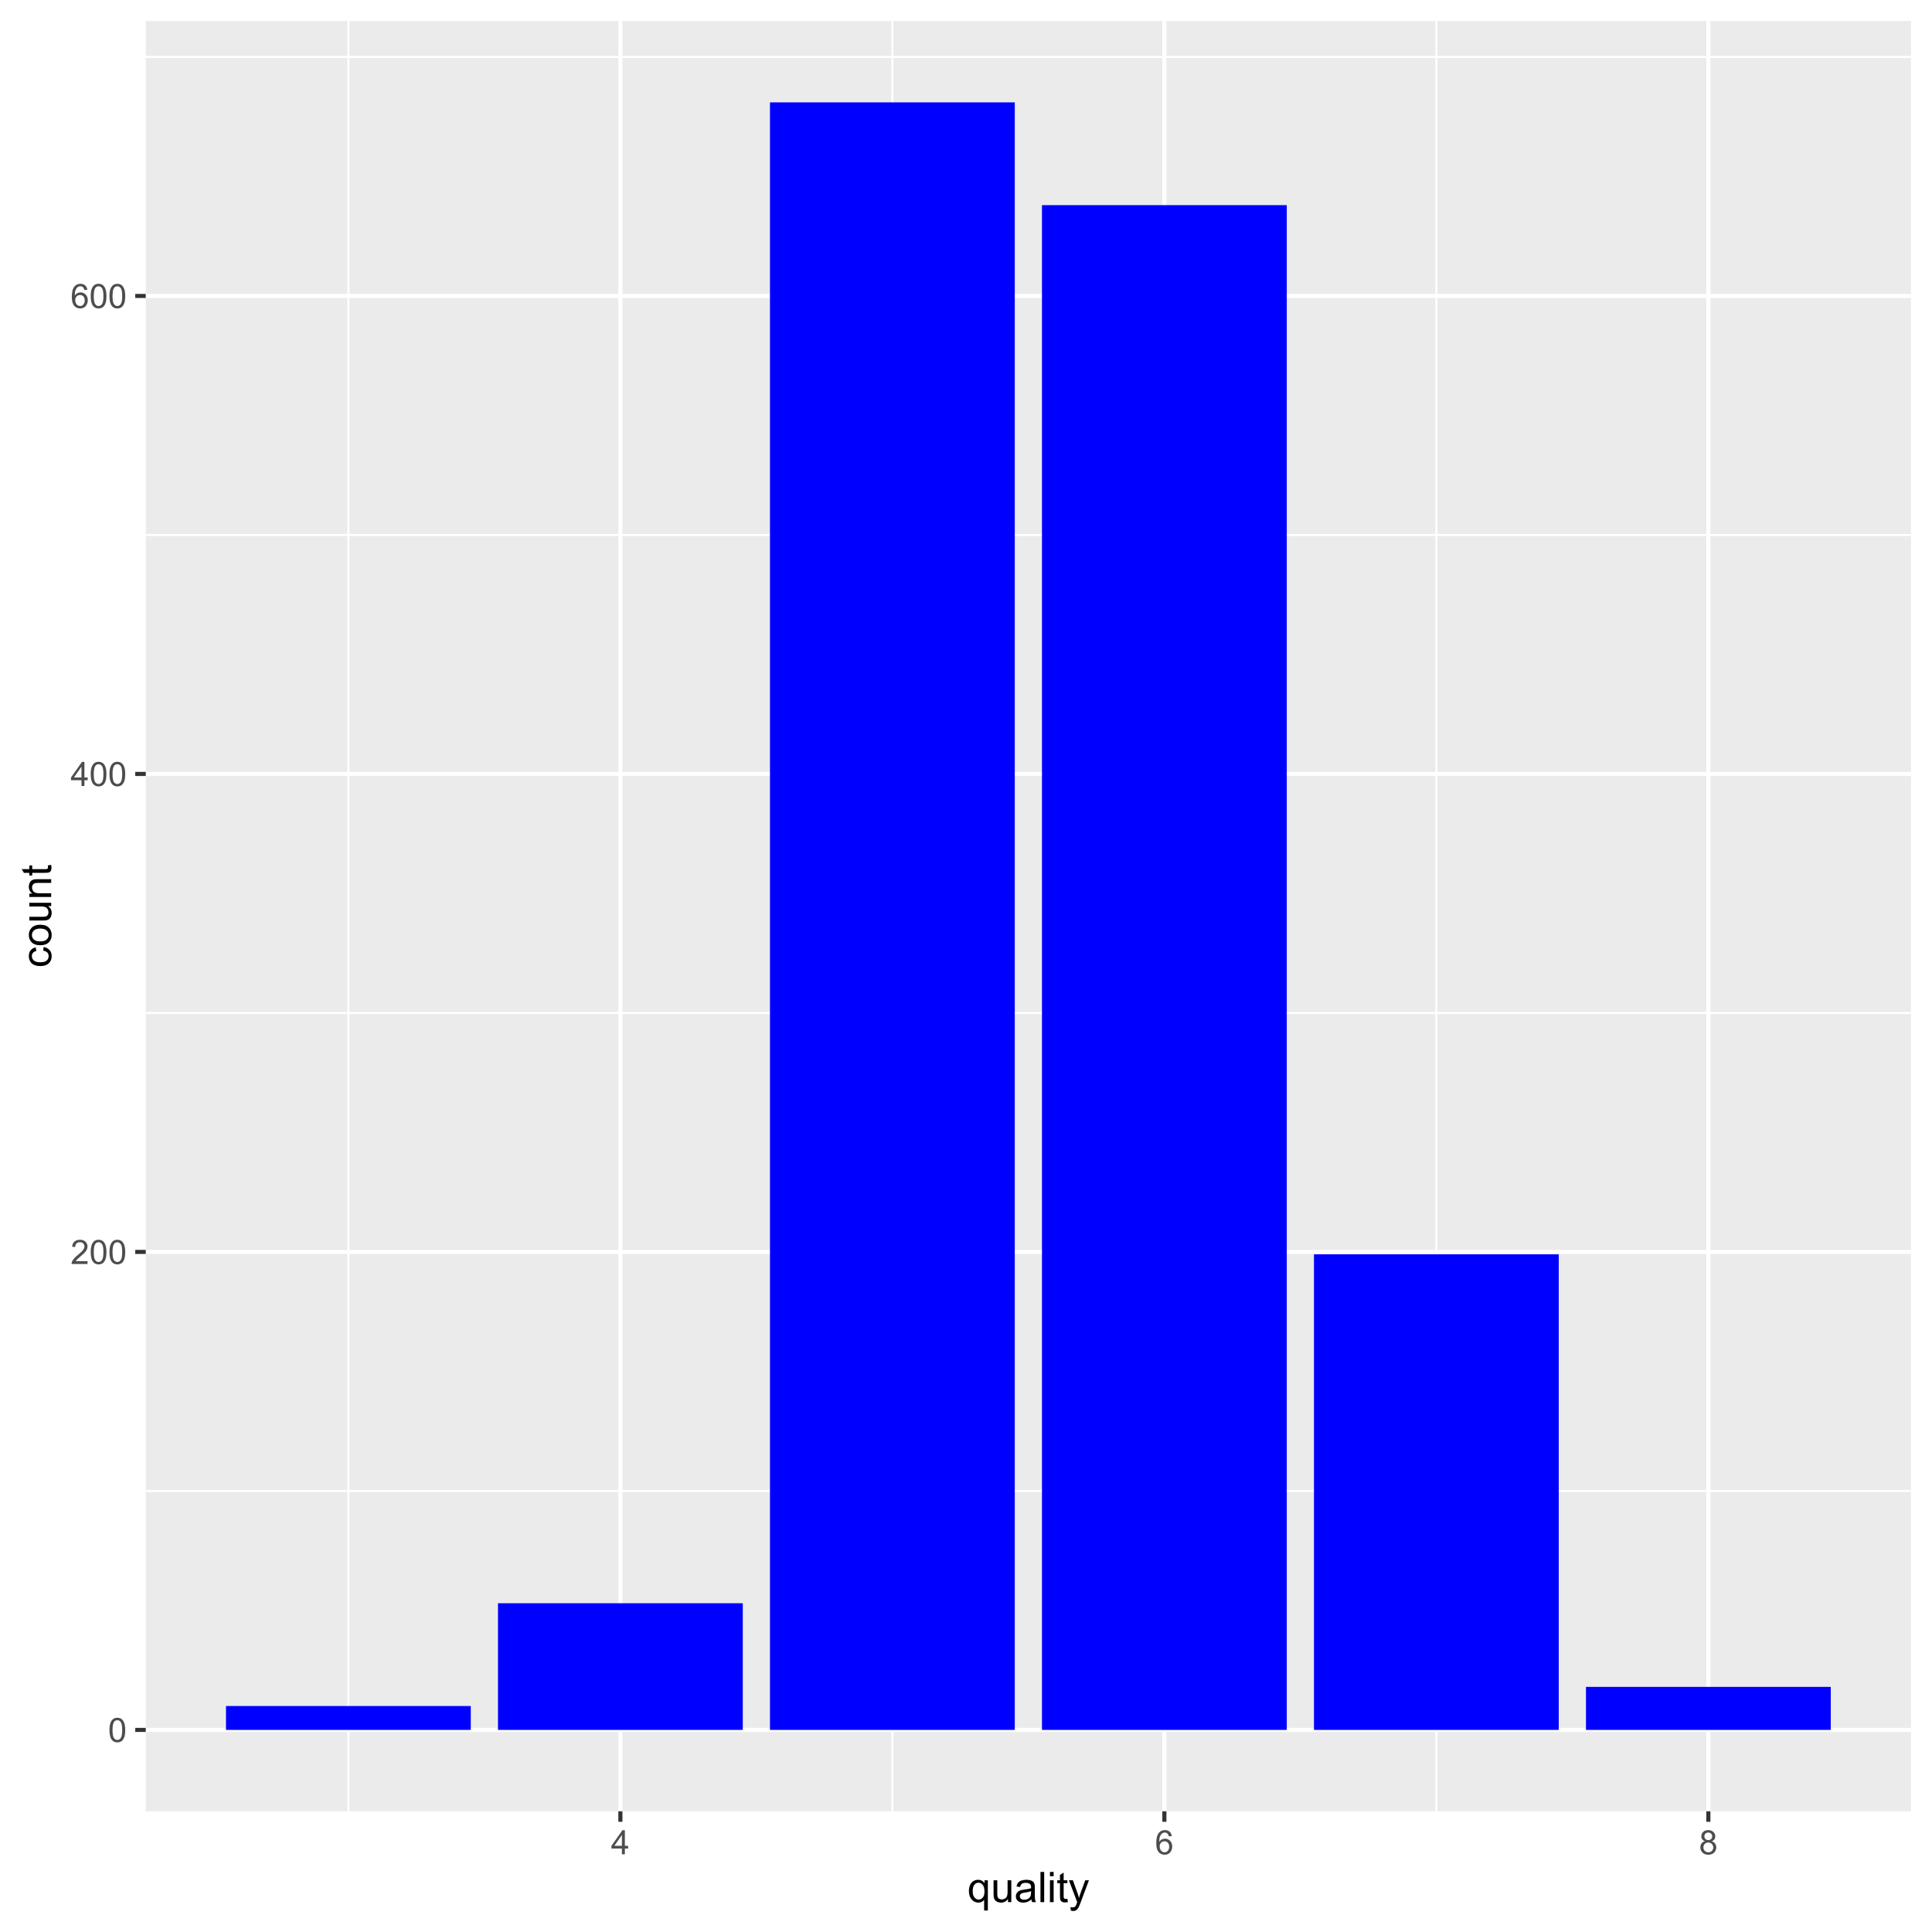
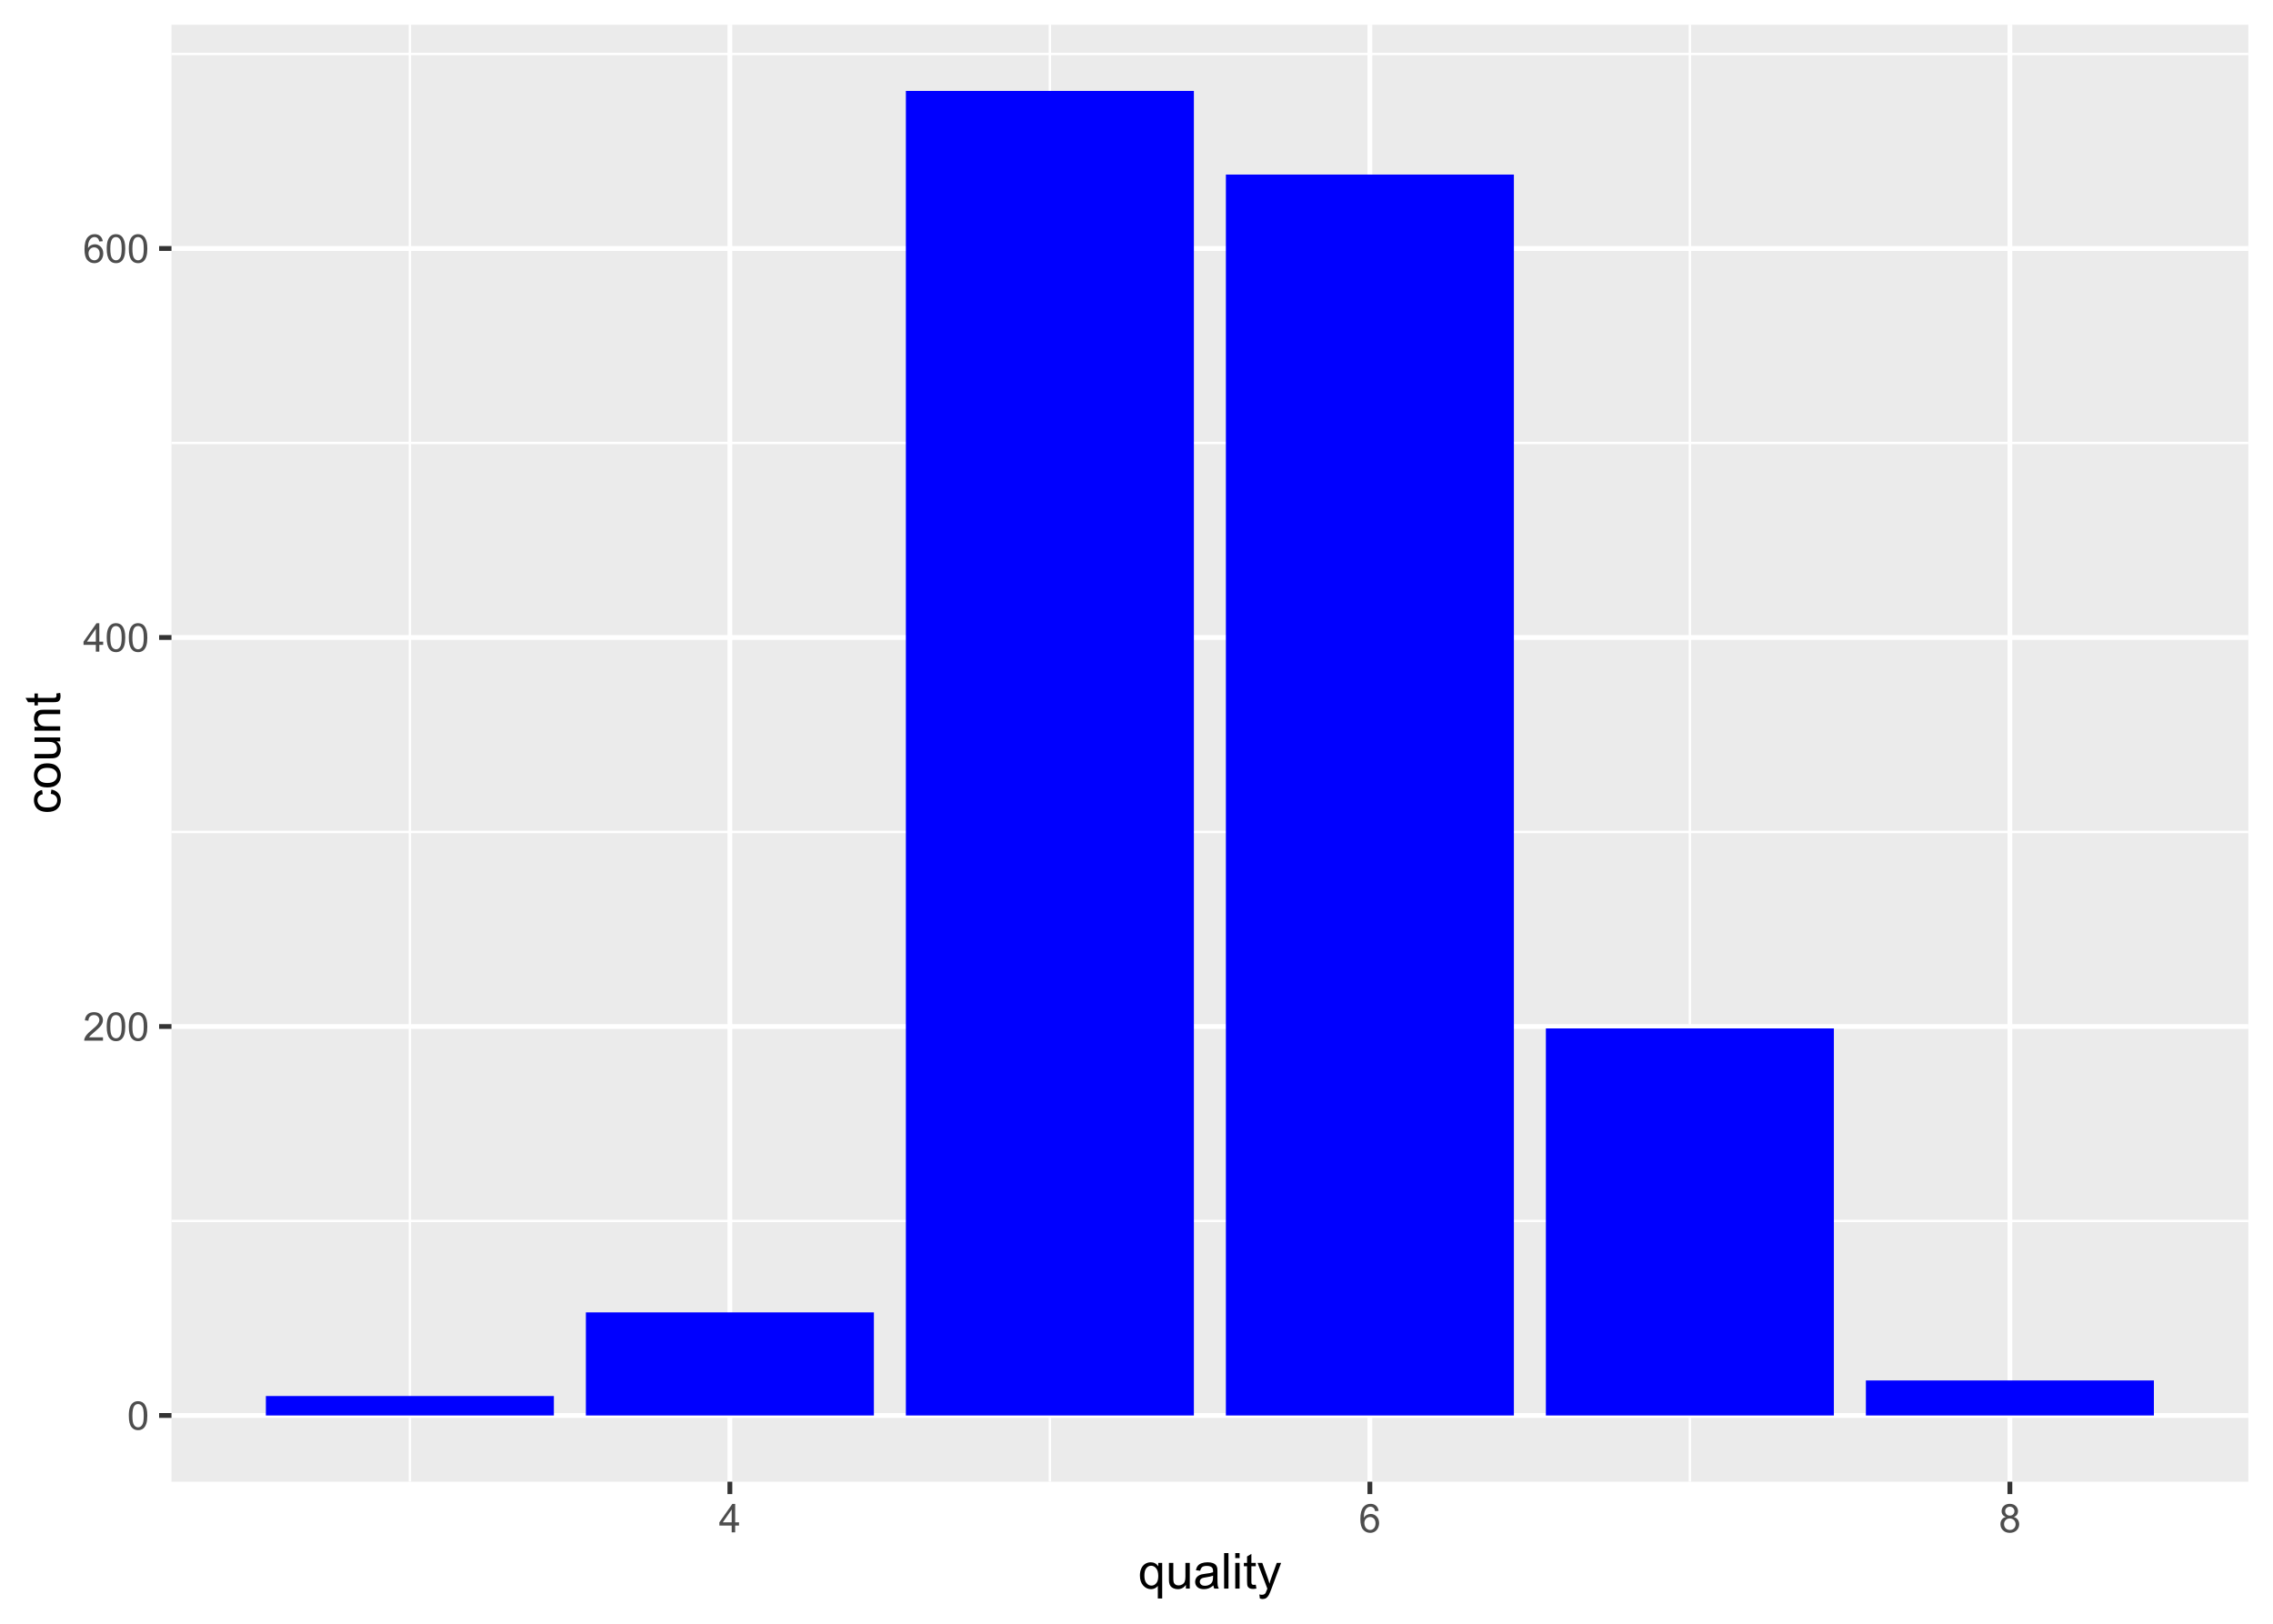
- <svg xmlns="http://www.w3.org/2000/svg" xmlns:xlink="http://www.w3.org/1999/xlink" width="504pt" height="504pt" viewBox="0 0 504 504" version="1.1">
+ <svg xmlns="http://www.w3.org/2000/svg" xmlns:xlink="http://www.w3.org/1999/xlink" width="504pt" height="360pt" viewBox="0 0 504 360" version="1.1">
  <defs>
    <g>
      <symbol overflow="visible" id="glyph0-0">
        <path style="stroke:none;" d="M 1.102 0 L 1.102 -5.5 L 5.5 -5.5 L 5.5 0 Z M 1.238 -0.137 L 5.363 -0.137 L 5.363 -5.363 L 1.238 -5.363 Z M 1.238 -0.137 " />
      </symbol>
      <symbol overflow="visible" id="glyph0-1">
        <path style="stroke:none;" d="M 0.367 -3.105 C 0.363 -3.848 0.438 -4.445 0.594 -4.902 C 0.742 -5.355 0.973 -5.707 1.277 -5.953 C 1.578 -6.199 1.957 -6.32 2.418 -6.324 C 2.754 -6.32 3.051 -6.254 3.309 -6.121 C 3.562 -5.984 3.773 -5.789 3.938 -5.531 C 4.102 -5.273 4.23 -4.961 4.328 -4.594 C 4.422 -4.227 4.469 -3.73 4.473 -3.105 C 4.469 -2.367 4.395 -1.77 4.242 -1.316 C 4.09 -0.859 3.863 -0.508 3.562 -0.262 C 3.258 -0.016 2.875 0.105 2.418 0.109 C 1.809 0.105 1.332 -0.109 0.988 -0.547 C 0.57 -1.066 0.363 -1.922 0.367 -3.105 Z M 1.16 -3.105 C 1.16 -2.07 1.281 -1.379 1.523 -1.039 C 1.766 -0.695 2.062 -0.527 2.418 -0.527 C 2.773 -0.527 3.074 -0.699 3.316 -1.043 C 3.559 -1.387 3.68 -2.074 3.68 -3.105 C 3.68 -4.145 3.559 -4.832 3.316 -5.172 C 3.074 -5.512 2.77 -5.684 2.41 -5.684 C 2.051 -5.684 1.77 -5.531 1.559 -5.234 C 1.293 -4.844 1.16 -4.137 1.16 -3.105 Z M 1.16 -3.105 " />
      </symbol>
      <symbol overflow="visible" id="glyph0-2">
        <path style="stroke:none;" d="M 4.43 -0.742 L 4.43 0 L 0.266 0 C 0.258 -0.188 0.289 -0.367 0.355 -0.539 C 0.461 -0.82 0.629 -1.098 0.863 -1.375 C 1.094 -1.648 1.434 -1.965 1.879 -2.328 C 2.562 -2.887 3.023 -3.332 3.266 -3.664 C 3.5 -3.988 3.621 -4.301 3.625 -4.594 C 3.621 -4.898 3.512 -5.156 3.297 -5.367 C 3.074 -5.578 2.789 -5.684 2.441 -5.684 C 2.066 -5.684 1.77 -5.57 1.547 -5.348 C 1.32 -5.125 1.207 -4.816 1.207 -4.422 L 0.414 -4.504 C 0.465 -5.094 0.668 -5.543 1.027 -5.855 C 1.379 -6.164 1.855 -6.32 2.457 -6.324 C 3.059 -6.32 3.539 -6.152 3.891 -5.82 C 4.242 -5.484 4.418 -5.07 4.422 -4.578 C 4.418 -4.32 4.367 -4.074 4.266 -3.832 C 4.164 -3.59 3.992 -3.332 3.754 -3.062 C 3.512 -2.793 3.113 -2.426 2.562 -1.957 C 2.094 -1.566 1.797 -1.301 1.664 -1.16 C 1.531 -1.02 1.422 -0.879 1.34 -0.742 Z M 4.43 -0.742 " />
      </symbol>
      <symbol overflow="visible" id="glyph0-3">
        <path style="stroke:none;" d="M 2.844 0 L 2.844 -1.508 L 0.113 -1.508 L 0.113 -2.219 L 2.988 -6.301 L 3.617 -6.301 L 3.617 -2.219 L 4.469 -2.219 L 4.469 -1.508 L 3.617 -1.508 L 3.617 0 Z M 2.844 -2.219 L 2.844 -5.059 L 0.871 -2.219 Z M 2.844 -2.219 " />
      </symbol>
      <symbol overflow="visible" id="glyph0-4">
        <path style="stroke:none;" d="M 4.379 -4.758 L 3.609 -4.695 C 3.539 -4.996 3.441 -5.219 3.316 -5.359 C 3.105 -5.574 2.848 -5.684 2.543 -5.688 C 2.297 -5.684 2.078 -5.617 1.895 -5.484 C 1.648 -5.305 1.457 -5.043 1.32 -4.703 C 1.176 -4.363 1.105 -3.879 1.102 -3.25 C 1.285 -3.531 1.512 -3.742 1.781 -3.879 C 2.051 -4.016 2.332 -4.082 2.629 -4.086 C 3.141 -4.082 3.578 -3.895 3.945 -3.516 C 4.305 -3.137 4.488 -2.645 4.492 -2.047 C 4.488 -1.648 4.402 -1.281 4.234 -0.941 C 4.062 -0.602 3.828 -0.34 3.531 -0.16 C 3.23 0.02 2.895 0.105 2.52 0.109 C 1.871 0.105 1.344 -0.129 0.941 -0.602 C 0.531 -1.074 0.328 -1.855 0.332 -2.949 C 0.328 -4.16 0.551 -5.047 1.004 -5.602 C 1.395 -6.082 1.926 -6.32 2.59 -6.324 C 3.086 -6.32 3.492 -6.184 3.809 -5.906 C 4.125 -5.629 4.312 -5.246 4.379 -4.758 Z M 1.219 -2.039 C 1.219 -1.773 1.273 -1.516 1.387 -1.273 C 1.5 -1.027 1.66 -0.844 1.863 -0.719 C 2.066 -0.59 2.277 -0.527 2.504 -0.527 C 2.828 -0.527 3.109 -0.656 3.348 -0.922 C 3.578 -1.184 3.695 -1.543 3.699 -2 C 3.695 -2.43 3.582 -2.773 3.352 -3.027 C 3.117 -3.273 2.824 -3.398 2.477 -3.402 C 2.121 -3.398 1.824 -3.273 1.582 -3.027 C 1.34 -2.773 1.219 -2.445 1.219 -2.039 Z M 1.219 -2.039 " />
      </symbol>
      <symbol overflow="visible" id="glyph0-5">
        <path style="stroke:none;" d="M 1.555 -3.418 C 1.23 -3.531 0.992 -3.699 0.84 -3.918 C 0.684 -4.133 0.609 -4.395 0.609 -4.699 C 0.609 -5.156 0.773 -5.539 1.102 -5.855 C 1.43 -6.164 1.867 -6.32 2.418 -6.324 C 2.969 -6.32 3.41 -6.16 3.746 -5.844 C 4.078 -5.523 4.246 -5.137 4.25 -4.68 C 4.246 -4.387 4.172 -4.133 4.02 -3.918 C 3.863 -3.699 3.629 -3.531 3.32 -3.418 C 3.707 -3.285 4 -3.082 4.203 -2.805 C 4.402 -2.52 4.504 -2.184 4.508 -1.801 C 4.504 -1.258 4.312 -0.805 3.934 -0.441 C 3.551 -0.074 3.051 0.105 2.434 0.109 C 1.809 0.105 1.309 -0.074 0.926 -0.441 C 0.543 -0.809 0.352 -1.27 0.355 -1.82 C 0.352 -2.23 0.457 -2.574 0.668 -2.852 C 0.875 -3.125 1.168 -3.312 1.555 -3.418 Z M 1.402 -4.727 C 1.398 -4.426 1.496 -4.184 1.688 -3.996 C 1.879 -3.805 2.129 -3.707 2.438 -3.711 C 2.734 -3.707 2.977 -3.801 3.168 -3.992 C 3.355 -4.176 3.449 -4.406 3.453 -4.684 C 3.449 -4.965 3.352 -5.203 3.16 -5.398 C 2.961 -5.586 2.719 -5.684 2.43 -5.688 C 2.129 -5.684 1.883 -5.59 1.691 -5.402 C 1.496 -5.215 1.398 -4.988 1.402 -4.727 Z M 1.152 -1.816 C 1.148 -1.598 1.199 -1.383 1.309 -1.176 C 1.41 -0.969 1.566 -0.809 1.773 -0.695 C 1.98 -0.582 2.203 -0.527 2.441 -0.527 C 2.809 -0.527 3.113 -0.645 3.355 -0.883 C 3.594 -1.121 3.715 -1.426 3.719 -1.793 C 3.715 -2.164 3.59 -2.469 3.344 -2.715 C 3.094 -2.957 2.785 -3.082 2.414 -3.082 C 2.051 -3.082 1.75 -2.961 1.512 -2.719 C 1.27 -2.477 1.148 -2.176 1.152 -1.816 Z M 1.152 -1.816 " />
      </symbol>
      <symbol overflow="visible" id="glyph1-0">
        <path style="stroke:none;" d="M 1.375 0 L 1.375 -6.875 L 6.875 -6.875 L 6.875 0 Z M 1.547 -0.172 L 6.703 -0.172 L 6.703 -6.703 L 1.547 -6.703 Z M 1.547 -0.172 " />
      </symbol>
      <symbol overflow="visible" id="glyph1-1">
        <path style="stroke:none;" d="M 4.359 2.188 L 4.359 -0.605 C 4.211 -0.391 4 -0.215 3.73 -0.078 C 3.457 0.062 3.168 0.129 2.867 0.129 C 2.188 0.129 1.605 -0.141 1.117 -0.68 C 0.629 -1.219 0.387 -1.961 0.387 -2.906 C 0.387 -3.477 0.484 -3.988 0.684 -4.445 C 0.883 -4.898 1.172 -5.242 1.551 -5.48 C 1.926 -5.711 2.34 -5.828 2.793 -5.832 C 3.496 -5.828 4.051 -5.531 4.457 -4.941 L 4.457 -5.703 L 5.328 -5.703 L 5.328 2.188 Z M 1.379 -2.867 C 1.375 -2.129 1.531 -1.578 1.84 -1.215 C 2.148 -0.844 2.516 -0.66 2.949 -0.664 C 3.355 -0.66 3.711 -0.836 4.012 -1.188 C 4.305 -1.535 4.453 -2.066 4.457 -2.781 C 4.453 -3.539 4.297 -4.109 3.988 -4.496 C 3.672 -4.875 3.305 -5.066 2.883 -5.07 C 2.465 -5.066 2.109 -4.891 1.816 -4.535 C 1.523 -4.176 1.375 -3.617 1.379 -2.867 Z M 1.379 -2.867 " />
      </symbol>
      <symbol overflow="visible" id="glyph1-2">
        <path style="stroke:none;" d="M 4.465 0 L 4.465 -0.836 C 4.02 -0.191 3.414 0.129 2.652 0.129 C 2.312 0.129 2 0.066 1.711 -0.062 C 1.418 -0.191 1.199 -0.355 1.059 -0.551 C 0.914 -0.746 0.816 -0.984 0.762 -1.266 C 0.723 -1.453 0.703 -1.754 0.703 -2.172 L 0.703 -5.703 L 1.672 -5.703 L 1.672 -2.539 C 1.668 -2.031 1.688 -1.691 1.73 -1.52 C 1.785 -1.262 1.914 -1.062 2.113 -0.922 C 2.309 -0.773 2.555 -0.703 2.848 -0.703 C 3.137 -0.703 3.406 -0.777 3.66 -0.926 C 3.914 -1.074 4.094 -1.273 4.199 -1.531 C 4.305 -1.785 4.359 -2.16 4.359 -2.648 L 4.359 -5.703 L 5.328 -5.703 L 5.328 0 Z M 4.465 0 " />
      </symbol>
      <symbol overflow="visible" id="glyph1-3">
        <path style="stroke:none;" d="M 4.445 -0.703 C 4.086 -0.398 3.742 -0.184 3.414 -0.059 C 3.082 0.066 2.727 0.129 2.348 0.129 C 1.719 0.129 1.238 -0.023 0.902 -0.328 C 0.566 -0.633 0.398 -1.023 0.398 -1.504 C 0.398 -1.781 0.461 -2.035 0.586 -2.27 C 0.711 -2.496 0.875 -2.684 1.086 -2.824 C 1.289 -2.965 1.523 -3.07 1.781 -3.141 C 1.969 -3.191 2.254 -3.238 2.641 -3.289 C 3.418 -3.375 3.992 -3.488 4.367 -3.621 C 4.367 -3.754 4.371 -3.836 4.371 -3.871 C 4.371 -4.266 4.277 -4.543 4.098 -4.703 C 3.848 -4.918 3.48 -5.027 2.996 -5.031 C 2.539 -5.027 2.203 -4.949 1.988 -4.793 C 1.77 -4.633 1.609 -4.352 1.508 -3.949 L 0.562 -4.078 C 0.648 -4.48 0.789 -4.805 0.988 -5.055 C 1.184 -5.301 1.469 -5.492 1.844 -5.629 C 2.215 -5.762 2.645 -5.828 3.137 -5.832 C 3.621 -5.828 4.02 -5.773 4.324 -5.66 C 4.629 -5.543 4.852 -5.398 4.996 -5.227 C 5.137 -5.055 5.238 -4.836 5.297 -4.57 C 5.328 -4.406 5.344 -4.109 5.344 -3.68 L 5.344 -2.391 C 5.344 -1.492 5.363 -0.922 5.406 -0.684 C 5.445 -0.445 5.527 -0.219 5.648 0 L 4.641 0 C 4.539 -0.199 4.473 -0.434 4.445 -0.703 Z M 4.367 -2.863 C 4.012 -2.719 3.488 -2.598 2.789 -2.496 C 2.391 -2.438 2.105 -2.371 1.941 -2.301 C 1.773 -2.227 1.648 -2.121 1.562 -1.988 C 1.473 -1.848 1.43 -1.695 1.43 -1.531 C 1.43 -1.27 1.527 -1.055 1.723 -0.887 C 1.918 -0.711 2.203 -0.625 2.578 -0.629 C 2.949 -0.625 3.277 -0.707 3.57 -0.871 C 3.859 -1.031 4.074 -1.254 4.211 -1.543 C 4.312 -1.754 4.363 -2.078 4.367 -2.508 Z M 4.367 -2.863 " />
      </symbol>
      <symbol overflow="visible" id="glyph1-4">
        <path style="stroke:none;" d="M 0.703 0 L 0.703 -7.875 L 1.672 -7.875 L 1.672 0 Z M 0.703 0 " />
      </symbol>
      <symbol overflow="visible" id="glyph1-5">
        <path style="stroke:none;" d="M 0.73 -6.762 L 0.73 -7.875 L 1.695 -7.875 L 1.695 -6.762 Z M 0.73 0 L 0.73 -5.703 L 1.695 -5.703 L 1.695 0 Z M 0.73 0 " />
      </symbol>
      <symbol overflow="visible" id="glyph1-6">
        <path style="stroke:none;" d="M 2.836 -0.863 L 2.977 -0.012 C 2.703 0.043 2.457 0.07 2.246 0.074 C 1.891 0.07 1.621 0.02 1.43 -0.09 C 1.234 -0.199 1.098 -0.348 1.02 -0.527 C 0.941 -0.707 0.902 -1.086 0.902 -1.672 L 0.902 -4.953 L 0.195 -4.953 L 0.195 -5.703 L 0.902 -5.703 L 0.902 -7.117 L 1.863 -7.695 L 1.863 -5.703 L 2.836 -5.703 L 2.836 -4.953 L 1.863 -4.953 L 1.863 -1.617 C 1.863 -1.34 1.879 -1.16 1.914 -1.086 C 1.945 -1.004 2 -0.941 2.078 -0.898 C 2.152 -0.848 2.262 -0.824 2.41 -0.828 C 2.516 -0.824 2.66 -0.836 2.836 -0.863 Z M 2.836 -0.863 " />
      </symbol>
      <symbol overflow="visible" id="glyph1-7">
        <path style="stroke:none;" d="M 0.684 2.195 L 0.574 1.289 C 0.785 1.344 0.969 1.371 1.129 1.375 C 1.34 1.371 1.512 1.336 1.641 1.266 C 1.77 1.195 1.875 1.094 1.961 0.969 C 2.02 0.867 2.117 0.629 2.258 0.246 C 2.27 0.191 2.301 0.113 2.344 0.012 L 0.176 -5.703 L 1.219 -5.703 L 2.406 -2.402 C 2.559 -1.98 2.695 -1.539 2.82 -1.078 C 2.926 -1.523 3.059 -1.957 3.219 -2.379 L 4.438 -5.703 L 5.402 -5.703 L 3.234 0.098 C 3 0.719 2.816 1.148 2.691 1.391 C 2.516 1.703 2.32 1.938 2.098 2.09 C 1.875 2.238 1.609 2.312 1.305 2.316 C 1.117 2.312 0.91 2.273 0.684 2.195 Z M 0.684 2.195 " />
      </symbol>
      <symbol overflow="visible" id="glyph2-0">
        <path style="stroke:none;" d="M 0 -1.375 L -6.875 -1.375 L -6.875 -6.875 L 0 -6.875 Z M -0.172 -1.547 L -0.172 -6.703 L -6.703 -6.703 L -6.703 -1.547 Z M -0.172 -1.547 " />
      </symbol>
      <symbol overflow="visible" id="glyph2-1">
        <path style="stroke:none;" d="M -2.09 -4.445 L -1.965 -5.398 C -1.309 -5.289 -0.797 -5.023 -0.426 -4.598 C -0.055 -4.168 0.129 -3.645 0.129 -3.023 C 0.129 -2.242 -0.125 -1.613 -0.637 -1.141 C -1.145 -0.664 -1.875 -0.426 -2.832 -0.43 C -3.441 -0.426 -3.98 -0.527 -4.445 -0.734 C -4.906 -0.938 -5.254 -1.25 -5.484 -1.668 C -5.715 -2.082 -5.828 -2.535 -5.832 -3.031 C -5.828 -3.645 -5.672 -4.152 -5.363 -4.547 C -5.047 -4.941 -4.602 -5.191 -4.027 -5.305 L -3.883 -4.367 C -4.262 -4.273 -4.551 -4.117 -4.746 -3.891 C -4.941 -3.664 -5.039 -3.387 -5.039 -3.066 C -5.039 -2.574 -4.863 -2.18 -4.516 -1.879 C -4.164 -1.57 -3.613 -1.418 -2.859 -1.422 C -2.09 -1.418 -1.531 -1.566 -1.184 -1.863 C -0.836 -2.156 -0.66 -2.539 -0.664 -3.012 C -0.66 -3.391 -0.777 -3.707 -1.012 -3.961 C -1.242 -4.215 -1.602 -4.375 -2.09 -4.445 Z M -2.09 -4.445 " />
      </symbol>
      <symbol overflow="visible" id="glyph2-2">
        <path style="stroke:none;" d="M -2.852 -0.367 C -3.906 -0.363 -4.688 -0.656 -5.199 -1.246 C -5.617 -1.734 -5.828 -2.332 -5.832 -3.039 C -5.828 -3.82 -5.574 -4.461 -5.062 -4.961 C -4.547 -5.457 -3.836 -5.707 -2.934 -5.711 C -2.195 -5.707 -1.617 -5.598 -1.199 -5.379 C -0.777 -5.156 -0.449 -4.832 -0.219 -4.414 C 0.016 -3.992 0.129 -3.535 0.129 -3.039 C 0.129 -2.238 -0.125 -1.594 -0.637 -1.105 C -1.148 -0.609 -1.887 -0.363 -2.852 -0.367 Z M -2.852 -1.359 C -2.121 -1.359 -1.574 -1.516 -1.211 -1.836 C -0.844 -2.152 -0.66 -2.555 -0.664 -3.039 C -0.66 -3.516 -0.844 -3.914 -1.211 -4.234 C -1.574 -4.551 -2.133 -4.711 -2.883 -4.715 C -3.586 -4.711 -4.117 -4.551 -4.484 -4.234 C -4.844 -3.91 -5.027 -3.512 -5.031 -3.039 C -5.027 -2.555 -4.848 -2.152 -4.488 -1.836 C -4.129 -1.516 -3.582 -1.359 -2.852 -1.359 Z M -2.852 -1.359 " />
      </symbol>
      <symbol overflow="visible" id="glyph2-3">
        <path style="stroke:none;" d="M 0 -4.465 L -0.836 -4.465 C -0.191 -4.02 0.129 -3.414 0.129 -2.652 C 0.129 -2.312 0.066 -2 -0.062 -1.711 C -0.191 -1.418 -0.355 -1.199 -0.551 -1.059 C -0.746 -0.914 -0.984 -0.816 -1.266 -0.762 C -1.453 -0.723 -1.754 -0.703 -2.172 -0.703 L -5.703 -0.703 L -5.703 -1.672 L -2.539 -1.672 C -2.031 -1.668 -1.691 -1.688 -1.52 -1.73 C -1.262 -1.785 -1.062 -1.914 -0.918 -2.113 C -0.773 -2.309 -0.703 -2.555 -0.703 -2.848 C -0.703 -3.137 -0.777 -3.406 -0.926 -3.66 C -1.074 -3.914 -1.273 -4.094 -1.531 -4.199 C -1.785 -4.305 -2.16 -4.359 -2.648 -4.359 L -5.703 -4.359 L -5.703 -5.328 L 0 -5.328 Z M 0 -4.465 " />
      </symbol>
      <symbol overflow="visible" id="glyph2-4">
        <path style="stroke:none;" d="M 0 -0.727 L -5.703 -0.727 L -5.703 -1.594 L -4.895 -1.594 C -5.516 -2.012 -5.828 -2.617 -5.832 -3.41 C -5.828 -3.754 -5.766 -4.066 -5.645 -4.355 C -5.52 -4.641 -5.359 -4.859 -5.16 -5.004 C -4.957 -5.145 -4.719 -5.242 -4.445 -5.305 C -4.266 -5.336 -3.953 -5.355 -3.508 -5.359 L 0 -5.359 L 0 -4.395 L -3.469 -4.395 C -3.863 -4.395 -4.156 -4.355 -4.352 -4.281 C -4.543 -4.203 -4.699 -4.07 -4.82 -3.879 C -4.934 -3.688 -4.992 -3.461 -4.996 -3.207 C -4.992 -2.793 -4.859 -2.438 -4.602 -2.141 C -4.336 -1.836 -3.844 -1.688 -3.117 -1.691 L 0 -1.691 Z M 0 -0.727 " />
      </symbol>
      <symbol overflow="visible" id="glyph2-5">
        <path style="stroke:none;" d="M -0.863 -2.836 L -0.012 -2.977 C 0.043 -2.703 0.07 -2.457 0.074 -2.246 C 0.07 -1.891 0.02 -1.621 -0.09 -1.43 C -0.199 -1.234 -0.348 -1.098 -0.527 -1.02 C -0.707 -0.941 -1.086 -0.902 -1.672 -0.902 L -4.953 -0.902 L -4.953 -0.195 L -5.703 -0.195 L -5.703 -0.902 L -7.117 -0.902 L -7.695 -1.863 L -5.703 -1.863 L -5.703 -2.836 L -4.953 -2.836 L -4.953 -1.863 L -1.617 -1.863 C -1.34 -1.863 -1.16 -1.879 -1.082 -1.914 C -1 -1.945 -0.938 -2 -0.895 -2.078 C -0.848 -2.152 -0.824 -2.262 -0.828 -2.41 C -0.824 -2.516 -0.836 -2.66 -0.863 -2.836 Z M -0.863 -2.836 " />
      </symbol>
    </g>
    <clipPath id="clip1">
-       <path d="M 38.023 5.48 L 498.523 5.48 L 498.523 472.512 L 38.023 472.512 Z M 38.023 5.48 " />
+       <path d="M 38.023 5.48 L 498.523 5.48 L 498.523 328.512 L 38.023 328.512 Z M 38.023 5.48 " />
    </clipPath>
    <clipPath id="clip2">
-       <path d="M 38.023 388 L 498.523 388 L 498.523 390 L 38.023 390 Z M 38.023 388 " />
+       <path d="M 38.023 270 L 498.523 270 L 498.523 271 L 38.023 271 Z M 38.023 270 " />
    </clipPath>
    <clipPath id="clip3">
-       <path d="M 38.023 263 L 498.523 263 L 498.523 265 L 38.023 265 Z M 38.023 263 " />
+       <path d="M 38.023 184 L 498.523 184 L 498.523 185 L 38.023 185 Z M 38.023 184 " />
    </clipPath>
    <clipPath id="clip4">
-       <path d="M 38.023 139 L 498.523 139 L 498.523 140 L 38.023 140 Z M 38.023 139 " />
+       <path d="M 38.023 97 L 498.523 97 L 498.523 99 L 38.023 99 Z M 38.023 97 " />
    </clipPath>
    <clipPath id="clip5">
-       <path d="M 38.023 14 L 498.523 14 L 498.523 16 L 38.023 16 Z M 38.023 14 " />
+       <path d="M 38.023 11 L 498.523 11 L 498.523 13 L 38.023 13 Z M 38.023 11 " />
    </clipPath>
    <clipPath id="clip6">
-       <path d="M 90 5.48 L 92 5.48 L 92 472.512 L 90 472.512 Z M 90 5.48 " />
+       <path d="M 90 5.48 L 92 5.48 L 92 328.512 L 90 328.512 Z M 90 5.48 " />
    </clipPath>
    <clipPath id="clip7">
-       <path d="M 232 5.48 L 234 5.48 L 234 472.512 L 232 472.512 Z M 232 5.48 " />
+       <path d="M 232 5.48 L 234 5.48 L 234 328.512 L 232 328.512 Z M 232 5.48 " />
    </clipPath>
    <clipPath id="clip8">
-       <path d="M 374 5.48 L 375 5.48 L 375 472.512 L 374 472.512 Z M 374 5.48 " />
+       <path d="M 374 5.48 L 375 5.48 L 375 328.512 L 374 328.512 Z M 374 5.48 " />
    </clipPath>
    <clipPath id="clip9">
-       <path d="M 38.023 450 L 498.523 450 L 498.523 452 L 38.023 452 Z M 38.023 450 " />
+       <path d="M 38.023 313 L 498.523 313 L 498.523 315 L 38.023 315 Z M 38.023 313 " />
    </clipPath>
    <clipPath id="clip10">
-       <path d="M 38.023 326 L 498.523 326 L 498.523 328 L 38.023 328 Z M 38.023 326 " />
+       <path d="M 38.023 227 L 498.523 227 L 498.523 229 L 38.023 229 Z M 38.023 227 " />
    </clipPath>
    <clipPath id="clip11">
-       <path d="M 38.023 201 L 498.523 201 L 498.523 203 L 38.023 203 Z M 38.023 201 " />
+       <path d="M 38.023 140 L 498.523 140 L 498.523 142 L 38.023 142 Z M 38.023 140 " />
    </clipPath>
    <clipPath id="clip12">
-       <path d="M 38.023 76 L 498.523 76 L 498.523 78 L 38.023 78 Z M 38.023 76 " />
+       <path d="M 38.023 54 L 498.523 54 L 498.523 56 L 38.023 56 Z M 38.023 54 " />
    </clipPath>
    <clipPath id="clip13">
-       <path d="M 161 5.48 L 163 5.48 L 163 472.512 L 161 472.512 Z M 161 5.48 " />
+       <path d="M 161 5.48 L 163 5.48 L 163 328.512 L 161 328.512 Z M 161 5.48 " />
    </clipPath>
    <clipPath id="clip14">
-       <path d="M 303 5.48 L 305 5.48 L 305 472.512 L 303 472.512 Z M 303 5.48 " />
+       <path d="M 303 5.48 L 305 5.48 L 305 328.512 L 303 328.512 Z M 303 5.48 " />
    </clipPath>
    <clipPath id="clip15">
-       <path d="M 445 5.48 L 447 5.48 L 447 472.512 L 445 472.512 Z M 445 5.48 " />
+       <path d="M 445 5.48 L 447 5.48 L 447 328.512 L 445 328.512 Z M 445 5.48 " />
    </clipPath>
  </defs>
-   <g id="surface7216">
-     <rect x="0" y="0" width="504" height="504" style="fill:rgb(100%,100%,100%);fill-opacity:1;stroke:none;" />
-     <rect x="0" y="0" width="504" height="504" style="fill:rgb(100%,100%,100%);fill-opacity:1;stroke:none;" />
-     <path style="fill:none;stroke-width:1.067;stroke-linecap:round;stroke-linejoin:round;stroke:rgb(100%,100%,100%);stroke-opacity:1;stroke-miterlimit:10;" d="M 0 504 L 504 504 L 504 0 L 0 0 Z M 0 504 " />
+   <g id="surface205">
+     <rect x="0" y="0" width="504" height="360" style="fill:rgb(100%,100%,100%);fill-opacity:1;stroke:none;" />
+     <rect x="0" y="0" width="504" height="360" style="fill:rgb(100%,100%,100%);fill-opacity:1;stroke:none;" />
+     <path style="fill:none;stroke-width:1.067;stroke-linecap:round;stroke-linejoin:round;stroke:rgb(100%,100%,100%);stroke-opacity:1;stroke-miterlimit:10;" d="M 0 360 L 504 360 L 504 0 L 0 0 Z M 0 360 " />
    <g clip-path="url(#clip1)" clip-rule="nonzero">
-       <path style=" stroke:none;fill-rule:nonzero;fill:rgb(92.157%,92.157%,92.157%);fill-opacity:1;" d="M 38.023 472.508 L 498.523 472.508 L 498.523 5.477 L 38.023 5.477 Z M 38.023 472.508 " />
+       <path style=" stroke:none;fill-rule:nonzero;fill:rgb(92.157%,92.157%,92.157%);fill-opacity:1;" d="M 38.023 328.508 L 498.523 328.508 L 498.523 5.477 L 38.023 5.477 Z M 38.023 328.508 " />
    </g>
    <g clip-path="url(#clip2)" clip-rule="nonzero">
-       <path style="fill:none;stroke-width:0.533;stroke-linecap:butt;stroke-linejoin:round;stroke:rgb(100%,100%,100%);stroke-opacity:1;stroke-miterlimit:10;" d="M 38.023 388.934 L 498.52 388.934 " />
+       <path style="fill:none;stroke-width:0.533;stroke-linecap:butt;stroke-linejoin:round;stroke:rgb(100%,100%,100%);stroke-opacity:1;stroke-miterlimit:10;" d="M 38.023 270.703 L 498.52 270.703 " />
    </g>
    <g clip-path="url(#clip3)" clip-rule="nonzero">
-       <path style="fill:none;stroke-width:0.533;stroke-linecap:butt;stroke-linejoin:round;stroke:rgb(100%,100%,100%);stroke-opacity:1;stroke-miterlimit:10;" d="M 38.023 264.246 L 498.52 264.246 " />
+       <path style="fill:none;stroke-width:0.533;stroke-linecap:butt;stroke-linejoin:round;stroke:rgb(100%,100%,100%);stroke-opacity:1;stroke-miterlimit:10;" d="M 38.023 184.457 L 498.52 184.457 " />
    </g>
    <g clip-path="url(#clip4)" clip-rule="nonzero">
-       <path style="fill:none;stroke-width:0.533;stroke-linecap:butt;stroke-linejoin:round;stroke:rgb(100%,100%,100%);stroke-opacity:1;stroke-miterlimit:10;" d="M 38.023 139.555 L 498.52 139.555 " />
+       <path style="fill:none;stroke-width:0.533;stroke-linecap:butt;stroke-linejoin:round;stroke:rgb(100%,100%,100%);stroke-opacity:1;stroke-miterlimit:10;" d="M 38.023 98.215 L 498.52 98.215 " />
    </g>
    <g clip-path="url(#clip5)" clip-rule="nonzero">
-       <path style="fill:none;stroke-width:0.533;stroke-linecap:butt;stroke-linejoin:round;stroke:rgb(100%,100%,100%);stroke-opacity:1;stroke-miterlimit:10;" d="M 38.023 14.863 L 498.52 14.863 " />
+       <path style="fill:none;stroke-width:0.533;stroke-linecap:butt;stroke-linejoin:round;stroke:rgb(100%,100%,100%);stroke-opacity:1;stroke-miterlimit:10;" d="M 38.023 11.969 L 498.52 11.969 " />
    </g>
    <g clip-path="url(#clip6)" clip-rule="nonzero">
-       <path style="fill:none;stroke-width:0.533;stroke-linecap:butt;stroke-linejoin:round;stroke:rgb(100%,100%,100%);stroke-opacity:1;stroke-miterlimit:10;" d="M 90.883 472.508 L 90.883 5.48 " />
+       <path style="fill:none;stroke-width:0.533;stroke-linecap:butt;stroke-linejoin:round;stroke:rgb(100%,100%,100%);stroke-opacity:1;stroke-miterlimit:10;" d="M 90.883 328.508 L 90.883 5.48 " />
    </g>
    <g clip-path="url(#clip7)" clip-rule="nonzero">
-       <path style="fill:none;stroke-width:0.533;stroke-linecap:butt;stroke-linejoin:round;stroke:rgb(100%,100%,100%);stroke-opacity:1;stroke-miterlimit:10;" d="M 232.793 472.508 L 232.793 5.48 " />
+       <path style="fill:none;stroke-width:0.533;stroke-linecap:butt;stroke-linejoin:round;stroke:rgb(100%,100%,100%);stroke-opacity:1;stroke-miterlimit:10;" d="M 232.793 328.508 L 232.793 5.48 " />
    </g>
    <g clip-path="url(#clip8)" clip-rule="nonzero">
-       <path style="fill:none;stroke-width:0.533;stroke-linecap:butt;stroke-linejoin:round;stroke:rgb(100%,100%,100%);stroke-opacity:1;stroke-miterlimit:10;" d="M 374.703 472.508 L 374.703 5.48 " />
+       <path style="fill:none;stroke-width:0.533;stroke-linecap:butt;stroke-linejoin:round;stroke:rgb(100%,100%,100%);stroke-opacity:1;stroke-miterlimit:10;" d="M 374.703 328.508 L 374.703 5.48 " />
    </g>
    <g clip-path="url(#clip9)" clip-rule="nonzero">
-       <path style="fill:none;stroke-width:1.067;stroke-linecap:butt;stroke-linejoin:round;stroke:rgb(100%,100%,100%);stroke-opacity:1;stroke-miterlimit:10;" d="M 38.023 451.281 L 498.52 451.281 " />
+       <path style="fill:none;stroke-width:1.067;stroke-linecap:butt;stroke-linejoin:round;stroke:rgb(100%,100%,100%);stroke-opacity:1;stroke-miterlimit:10;" d="M 38.023 313.824 L 498.52 313.824 " />
    </g>
    <g clip-path="url(#clip10)" clip-rule="nonzero">
-       <path style="fill:none;stroke-width:1.067;stroke-linecap:butt;stroke-linejoin:round;stroke:rgb(100%,100%,100%);stroke-opacity:1;stroke-miterlimit:10;" d="M 38.023 326.59 L 498.52 326.59 " />
+       <path style="fill:none;stroke-width:1.067;stroke-linecap:butt;stroke-linejoin:round;stroke:rgb(100%,100%,100%);stroke-opacity:1;stroke-miterlimit:10;" d="M 38.023 227.582 L 498.52 227.582 " />
    </g>
    <g clip-path="url(#clip11)" clip-rule="nonzero">
-       <path style="fill:none;stroke-width:1.067;stroke-linecap:butt;stroke-linejoin:round;stroke:rgb(100%,100%,100%);stroke-opacity:1;stroke-miterlimit:10;" d="M 38.023 201.898 L 498.52 201.898 " />
+       <path style="fill:none;stroke-width:1.067;stroke-linecap:butt;stroke-linejoin:round;stroke:rgb(100%,100%,100%);stroke-opacity:1;stroke-miterlimit:10;" d="M 38.023 141.336 L 498.52 141.336 " />
    </g>
    <g clip-path="url(#clip12)" clip-rule="nonzero">
-       <path style="fill:none;stroke-width:1.067;stroke-linecap:butt;stroke-linejoin:round;stroke:rgb(100%,100%,100%);stroke-opacity:1;stroke-miterlimit:10;" d="M 38.023 77.207 L 498.52 77.207 " />
+       <path style="fill:none;stroke-width:1.067;stroke-linecap:butt;stroke-linejoin:round;stroke:rgb(100%,100%,100%);stroke-opacity:1;stroke-miterlimit:10;" d="M 38.023 55.09 L 498.52 55.09 " />
    </g>
    <g clip-path="url(#clip13)" clip-rule="nonzero">
-       <path style="fill:none;stroke-width:1.067;stroke-linecap:butt;stroke-linejoin:round;stroke:rgb(100%,100%,100%);stroke-opacity:1;stroke-miterlimit:10;" d="M 161.84 472.508 L 161.84 5.48 " />
+       <path style="fill:none;stroke-width:1.067;stroke-linecap:butt;stroke-linejoin:round;stroke:rgb(100%,100%,100%);stroke-opacity:1;stroke-miterlimit:10;" d="M 161.84 328.508 L 161.84 5.48 " />
    </g>
    <g clip-path="url(#clip14)" clip-rule="nonzero">
-       <path style="fill:none;stroke-width:1.067;stroke-linecap:butt;stroke-linejoin:round;stroke:rgb(100%,100%,100%);stroke-opacity:1;stroke-miterlimit:10;" d="M 303.75 472.508 L 303.75 5.48 " />
+       <path style="fill:none;stroke-width:1.067;stroke-linecap:butt;stroke-linejoin:round;stroke:rgb(100%,100%,100%);stroke-opacity:1;stroke-miterlimit:10;" d="M 303.75 328.508 L 303.75 5.48 " />
    </g>
    <g clip-path="url(#clip15)" clip-rule="nonzero">
-       <path style="fill:none;stroke-width:1.067;stroke-linecap:butt;stroke-linejoin:round;stroke:rgb(100%,100%,100%);stroke-opacity:1;stroke-miterlimit:10;" d="M 445.66 472.508 L 445.66 5.48 " />
-     </g>
-     <path style=" stroke:none;fill-rule:nonzero;fill:rgb(0%,0%,100%);fill-opacity:1;" d="M 58.953 451.281 L 122.812 451.281 L 122.812 445.047 L 58.953 445.047 Z M 58.953 451.281 " />
-     <path style=" stroke:none;fill-rule:nonzero;fill:rgb(0%,0%,100%);fill-opacity:1;" d="M 129.91 451.281 L 193.77 451.281 L 193.77 418.238 L 129.91 418.238 Z M 129.91 451.281 " />
-     <path style=" stroke:none;fill-rule:nonzero;fill:rgb(0%,0%,100%);fill-opacity:1;" d="M 200.863 451.281 L 264.723 451.281 L 264.723 26.707 L 200.863 26.707 Z M 200.863 451.281 " />
-     <path style=" stroke:none;fill-rule:nonzero;fill:rgb(0%,0%,100%);fill-opacity:1;" d="M 271.82 451.281 L 335.68 451.281 L 335.68 53.516 L 271.82 53.516 Z M 271.82 451.281 " />
-     <path style=" stroke:none;fill-rule:nonzero;fill:rgb(0%,0%,100%);fill-opacity:1;" d="M 342.773 451.281 L 406.633 451.281 L 406.633 327.215 L 342.773 327.215 Z M 342.773 451.281 " />
-     <path style=" stroke:none;fill-rule:nonzero;fill:rgb(0%,0%,100%);fill-opacity:1;" d="M 413.73 451.281 L 477.59 451.281 L 477.59 440.059 L 413.73 440.059 Z M 413.73 451.281 " />
-     <g style="fill:rgb(30.196%,30.196%,30.196%);fill-opacity:1;">
-       <use xlink:href="#glyph0-1" x="28.195" y="454.43" />
-     </g>
-     <g style="fill:rgb(30.196%,30.196%,30.196%);fill-opacity:1;">
-       <use xlink:href="#glyph0-2" x="18.406" y="329.738" />
-       <use xlink:href="#glyph0-1" x="23.3" y="329.738" />
-       <use xlink:href="#glyph0-1" x="28.195" y="329.738" />
-     </g>
-     <g style="fill:rgb(30.196%,30.196%,30.196%);fill-opacity:1;">
-       <use xlink:href="#glyph0-3" x="18.406" y="205.047" />
-       <use xlink:href="#glyph0-1" x="23.3" y="205.047" />
-       <use xlink:href="#glyph0-1" x="28.195" y="205.047" />
-     </g>
-     <g style="fill:rgb(30.196%,30.196%,30.196%);fill-opacity:1;">
-       <use xlink:href="#glyph0-4" x="18.406" y="80.359" />
-       <use xlink:href="#glyph0-1" x="23.3" y="80.359" />
-       <use xlink:href="#glyph0-1" x="28.195" y="80.359" />
-     </g>
-     <path style="fill:none;stroke-width:1.067;stroke-linecap:butt;stroke-linejoin:round;stroke:rgb(20%,20%,20%);stroke-opacity:1;stroke-miterlimit:10;" d="M 35.281 451.281 L 38.023 451.281 " />
-     <path style="fill:none;stroke-width:1.067;stroke-linecap:butt;stroke-linejoin:round;stroke:rgb(20%,20%,20%);stroke-opacity:1;stroke-miterlimit:10;" d="M 35.281 326.59 L 38.023 326.59 " />
-     <path style="fill:none;stroke-width:1.067;stroke-linecap:butt;stroke-linejoin:round;stroke:rgb(20%,20%,20%);stroke-opacity:1;stroke-miterlimit:10;" d="M 35.281 201.898 L 38.023 201.898 " />
-     <path style="fill:none;stroke-width:1.067;stroke-linecap:butt;stroke-linejoin:round;stroke:rgb(20%,20%,20%);stroke-opacity:1;stroke-miterlimit:10;" d="M 35.281 77.207 L 38.023 77.207 " />
-     <path style="fill:none;stroke-width:1.067;stroke-linecap:butt;stroke-linejoin:round;stroke:rgb(20%,20%,20%);stroke-opacity:1;stroke-miterlimit:10;" d="M 161.84 475.25 L 161.84 472.508 " />
-     <path style="fill:none;stroke-width:1.067;stroke-linecap:butt;stroke-linejoin:round;stroke:rgb(20%,20%,20%);stroke-opacity:1;stroke-miterlimit:10;" d="M 303.75 475.25 L 303.75 472.508 " />
-     <path style="fill:none;stroke-width:1.067;stroke-linecap:butt;stroke-linejoin:round;stroke:rgb(20%,20%,20%);stroke-opacity:1;stroke-miterlimit:10;" d="M 445.66 475.25 L 445.66 472.508 " />
-     <g style="fill:rgb(30.196%,30.196%,30.196%);fill-opacity:1;">
-       <use xlink:href="#glyph0-3" x="159.395" y="483.738" />
-     </g>
-     <g style="fill:rgb(30.196%,30.196%,30.196%);fill-opacity:1;">
-       <use xlink:href="#glyph0-4" x="301.305" y="483.738" />
-     </g>
-     <g style="fill:rgb(30.196%,30.196%,30.196%);fill-opacity:1;">
-       <use xlink:href="#glyph0-5" x="443.215" y="483.738" />
+       <path style="fill:none;stroke-width:1.067;stroke-linecap:butt;stroke-linejoin:round;stroke:rgb(100%,100%,100%);stroke-opacity:1;stroke-miterlimit:10;" d="M 445.66 328.508 L 445.66 5.48 " />
+     </g>
+     <path style=" stroke:none;fill-rule:nonzero;fill:rgb(0%,0%,100%);fill-opacity:1;" d="M 58.953 313.824 L 122.812 313.824 L 122.812 309.512 L 58.953 309.512 Z M 58.953 313.824 " />
+     <path style=" stroke:none;fill-rule:nonzero;fill:rgb(0%,0%,100%);fill-opacity:1;" d="M 129.91 313.824 L 193.77 313.824 L 193.77 290.969 L 129.91 290.969 Z M 129.91 313.824 " />
+     <path style=" stroke:none;fill-rule:nonzero;fill:rgb(0%,0%,100%);fill-opacity:1;" d="M 200.863 313.824 L 264.723 313.824 L 264.723 20.16 L 200.863 20.16 Z M 200.863 313.824 " />
+     <path style=" stroke:none;fill-rule:nonzero;fill:rgb(0%,0%,100%);fill-opacity:1;" d="M 271.82 313.824 L 335.68 313.824 L 335.68 38.703 L 271.82 38.703 Z M 271.82 313.824 " />
+     <path style=" stroke:none;fill-rule:nonzero;fill:rgb(0%,0%,100%);fill-opacity:1;" d="M 342.773 313.824 L 406.633 313.824 L 406.633 228.012 L 342.773 228.012 Z M 342.773 313.824 " />
+     <path style=" stroke:none;fill-rule:nonzero;fill:rgb(0%,0%,100%);fill-opacity:1;" d="M 413.73 313.824 L 477.59 313.824 L 477.59 306.062 L 413.73 306.062 Z M 413.73 313.824 " />
+     <g style="fill:rgb(30.196%,30.196%,30.196%);fill-opacity:1;">
+       <use xlink:href="#glyph0-1" x="28.195" y="316.977" />
+     </g>
+     <g style="fill:rgb(30.196%,30.196%,30.196%);fill-opacity:1;">
+       <use xlink:href="#glyph0-2" x="18.406" y="230.73" />
+       <use xlink:href="#glyph0-1" x="23.3" y="230.73" />
+       <use xlink:href="#glyph0-1" x="28.195" y="230.73" />
+     </g>
+     <g style="fill:rgb(30.196%,30.196%,30.196%);fill-opacity:1;">
+       <use xlink:href="#glyph0-3" x="18.406" y="144.484" />
+       <use xlink:href="#glyph0-1" x="23.3" y="144.484" />
+       <use xlink:href="#glyph0-1" x="28.195" y="144.484" />
+     </g>
+     <g style="fill:rgb(30.196%,30.196%,30.196%);fill-opacity:1;">
+       <use xlink:href="#glyph0-4" x="18.406" y="58.242" />
+       <use xlink:href="#glyph0-1" x="23.3" y="58.242" />
+       <use xlink:href="#glyph0-1" x="28.195" y="58.242" />
+     </g>
+     <path style="fill:none;stroke-width:1.067;stroke-linecap:butt;stroke-linejoin:round;stroke:rgb(20%,20%,20%);stroke-opacity:1;stroke-miterlimit:10;" d="M 35.281 313.824 L 38.023 313.824 " />
+     <path style="fill:none;stroke-width:1.067;stroke-linecap:butt;stroke-linejoin:round;stroke:rgb(20%,20%,20%);stroke-opacity:1;stroke-miterlimit:10;" d="M 35.281 227.582 L 38.023 227.582 " />
+     <path style="fill:none;stroke-width:1.067;stroke-linecap:butt;stroke-linejoin:round;stroke:rgb(20%,20%,20%);stroke-opacity:1;stroke-miterlimit:10;" d="M 35.281 141.336 L 38.023 141.336 " />
+     <path style="fill:none;stroke-width:1.067;stroke-linecap:butt;stroke-linejoin:round;stroke:rgb(20%,20%,20%);stroke-opacity:1;stroke-miterlimit:10;" d="M 35.281 55.09 L 38.023 55.09 " />
+     <path style="fill:none;stroke-width:1.067;stroke-linecap:butt;stroke-linejoin:round;stroke:rgb(20%,20%,20%);stroke-opacity:1;stroke-miterlimit:10;" d="M 161.84 331.25 L 161.84 328.508 " />
+     <path style="fill:none;stroke-width:1.067;stroke-linecap:butt;stroke-linejoin:round;stroke:rgb(20%,20%,20%);stroke-opacity:1;stroke-miterlimit:10;" d="M 303.75 331.25 L 303.75 328.508 " />
+     <path style="fill:none;stroke-width:1.067;stroke-linecap:butt;stroke-linejoin:round;stroke:rgb(20%,20%,20%);stroke-opacity:1;stroke-miterlimit:10;" d="M 445.66 331.25 L 445.66 328.508 " />
+     <g style="fill:rgb(30.196%,30.196%,30.196%);fill-opacity:1;">
+       <use xlink:href="#glyph0-3" x="159.395" y="339.738" />
+     </g>
+     <g style="fill:rgb(30.196%,30.196%,30.196%);fill-opacity:1;">
+       <use xlink:href="#glyph0-4" x="301.305" y="339.738" />
+     </g>
+     <g style="fill:rgb(30.196%,30.196%,30.196%);fill-opacity:1;">
+       <use xlink:href="#glyph0-5" x="443.215" y="339.738" />
    </g>
    <g style="fill:rgb(0%,0%,0%);fill-opacity:1;">
-       <use xlink:href="#glyph1-1" x="252.371" y="496.207" />
-       <use xlink:href="#glyph1-2" x="258.489" y="496.207" />
-       <use xlink:href="#glyph1-3" x="264.606" y="496.207" />
-       <use xlink:href="#glyph1-4" x="270.724" y="496.207" />
-       <use xlink:href="#glyph1-5" x="273.168" y="496.207" />
-       <use xlink:href="#glyph1-6" x="275.612" y="496.207" />
-       <use xlink:href="#glyph1-7" x="278.668" y="496.207" />
+       <use xlink:href="#glyph1-1" x="252.371" y="352.207" />
+       <use xlink:href="#glyph1-2" x="258.489" y="352.207" />
+       <use xlink:href="#glyph1-3" x="264.606" y="352.207" />
+       <use xlink:href="#glyph1-4" x="270.724" y="352.207" />
+       <use xlink:href="#glyph1-5" x="273.168" y="352.207" />
+       <use xlink:href="#glyph1-6" x="275.612" y="352.207" />
+       <use xlink:href="#glyph1-7" x="278.668" y="352.207" />
    </g>
    <g style="fill:rgb(0%,0%,0%);fill-opacity:1;">
-       <use xlink:href="#glyph2-1" x="13.352" y="252.449" />
-       <use xlink:href="#glyph2-2" x="13.352" y="246.949" />
-       <use xlink:href="#glyph2-3" x="13.352" y="240.832" />
-       <use xlink:href="#glyph2-4" x="13.352" y="234.714" />
-       <use xlink:href="#glyph2-5" x="13.352" y="228.596" />
+       <use xlink:href="#glyph2-1" x="13.352" y="180.449" />
+       <use xlink:href="#glyph2-2" x="13.352" y="174.949" />
+       <use xlink:href="#glyph2-3" x="13.352" y="168.832" />
+       <use xlink:href="#glyph2-4" x="13.352" y="162.714" />
+       <use xlink:href="#glyph2-5" x="13.352" y="156.596" />
    </g>
  </g>
</svg>
